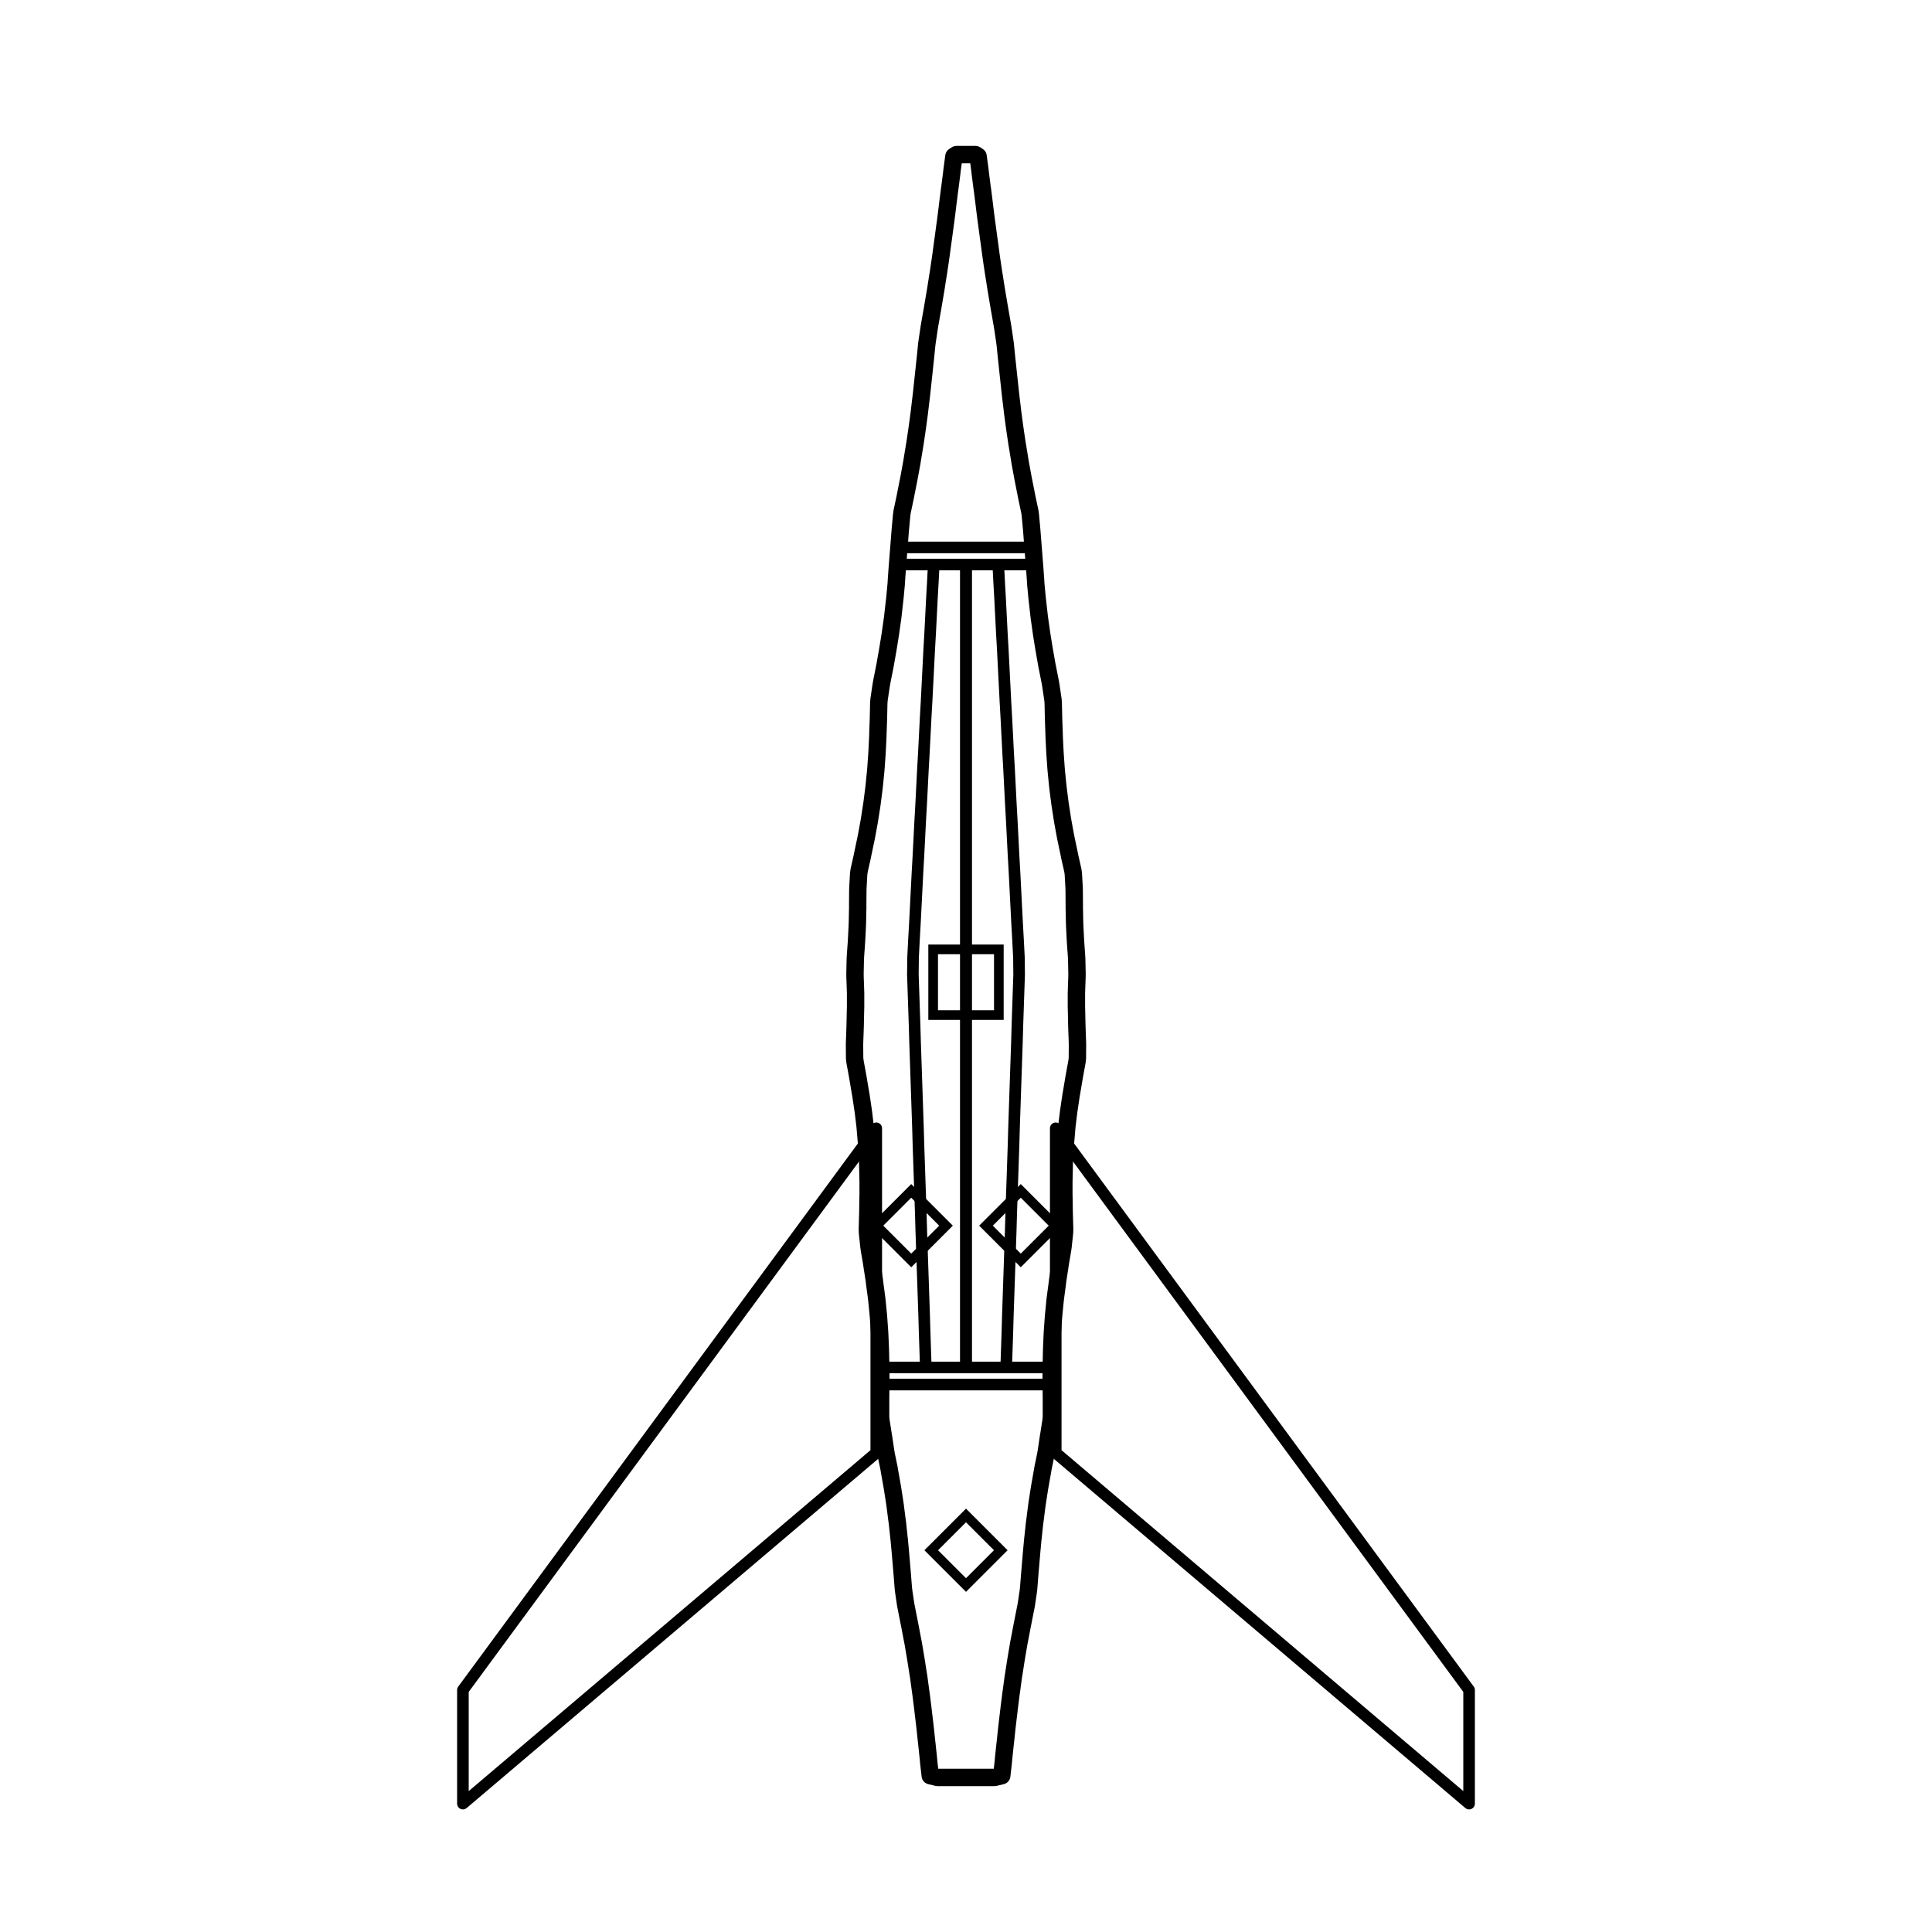
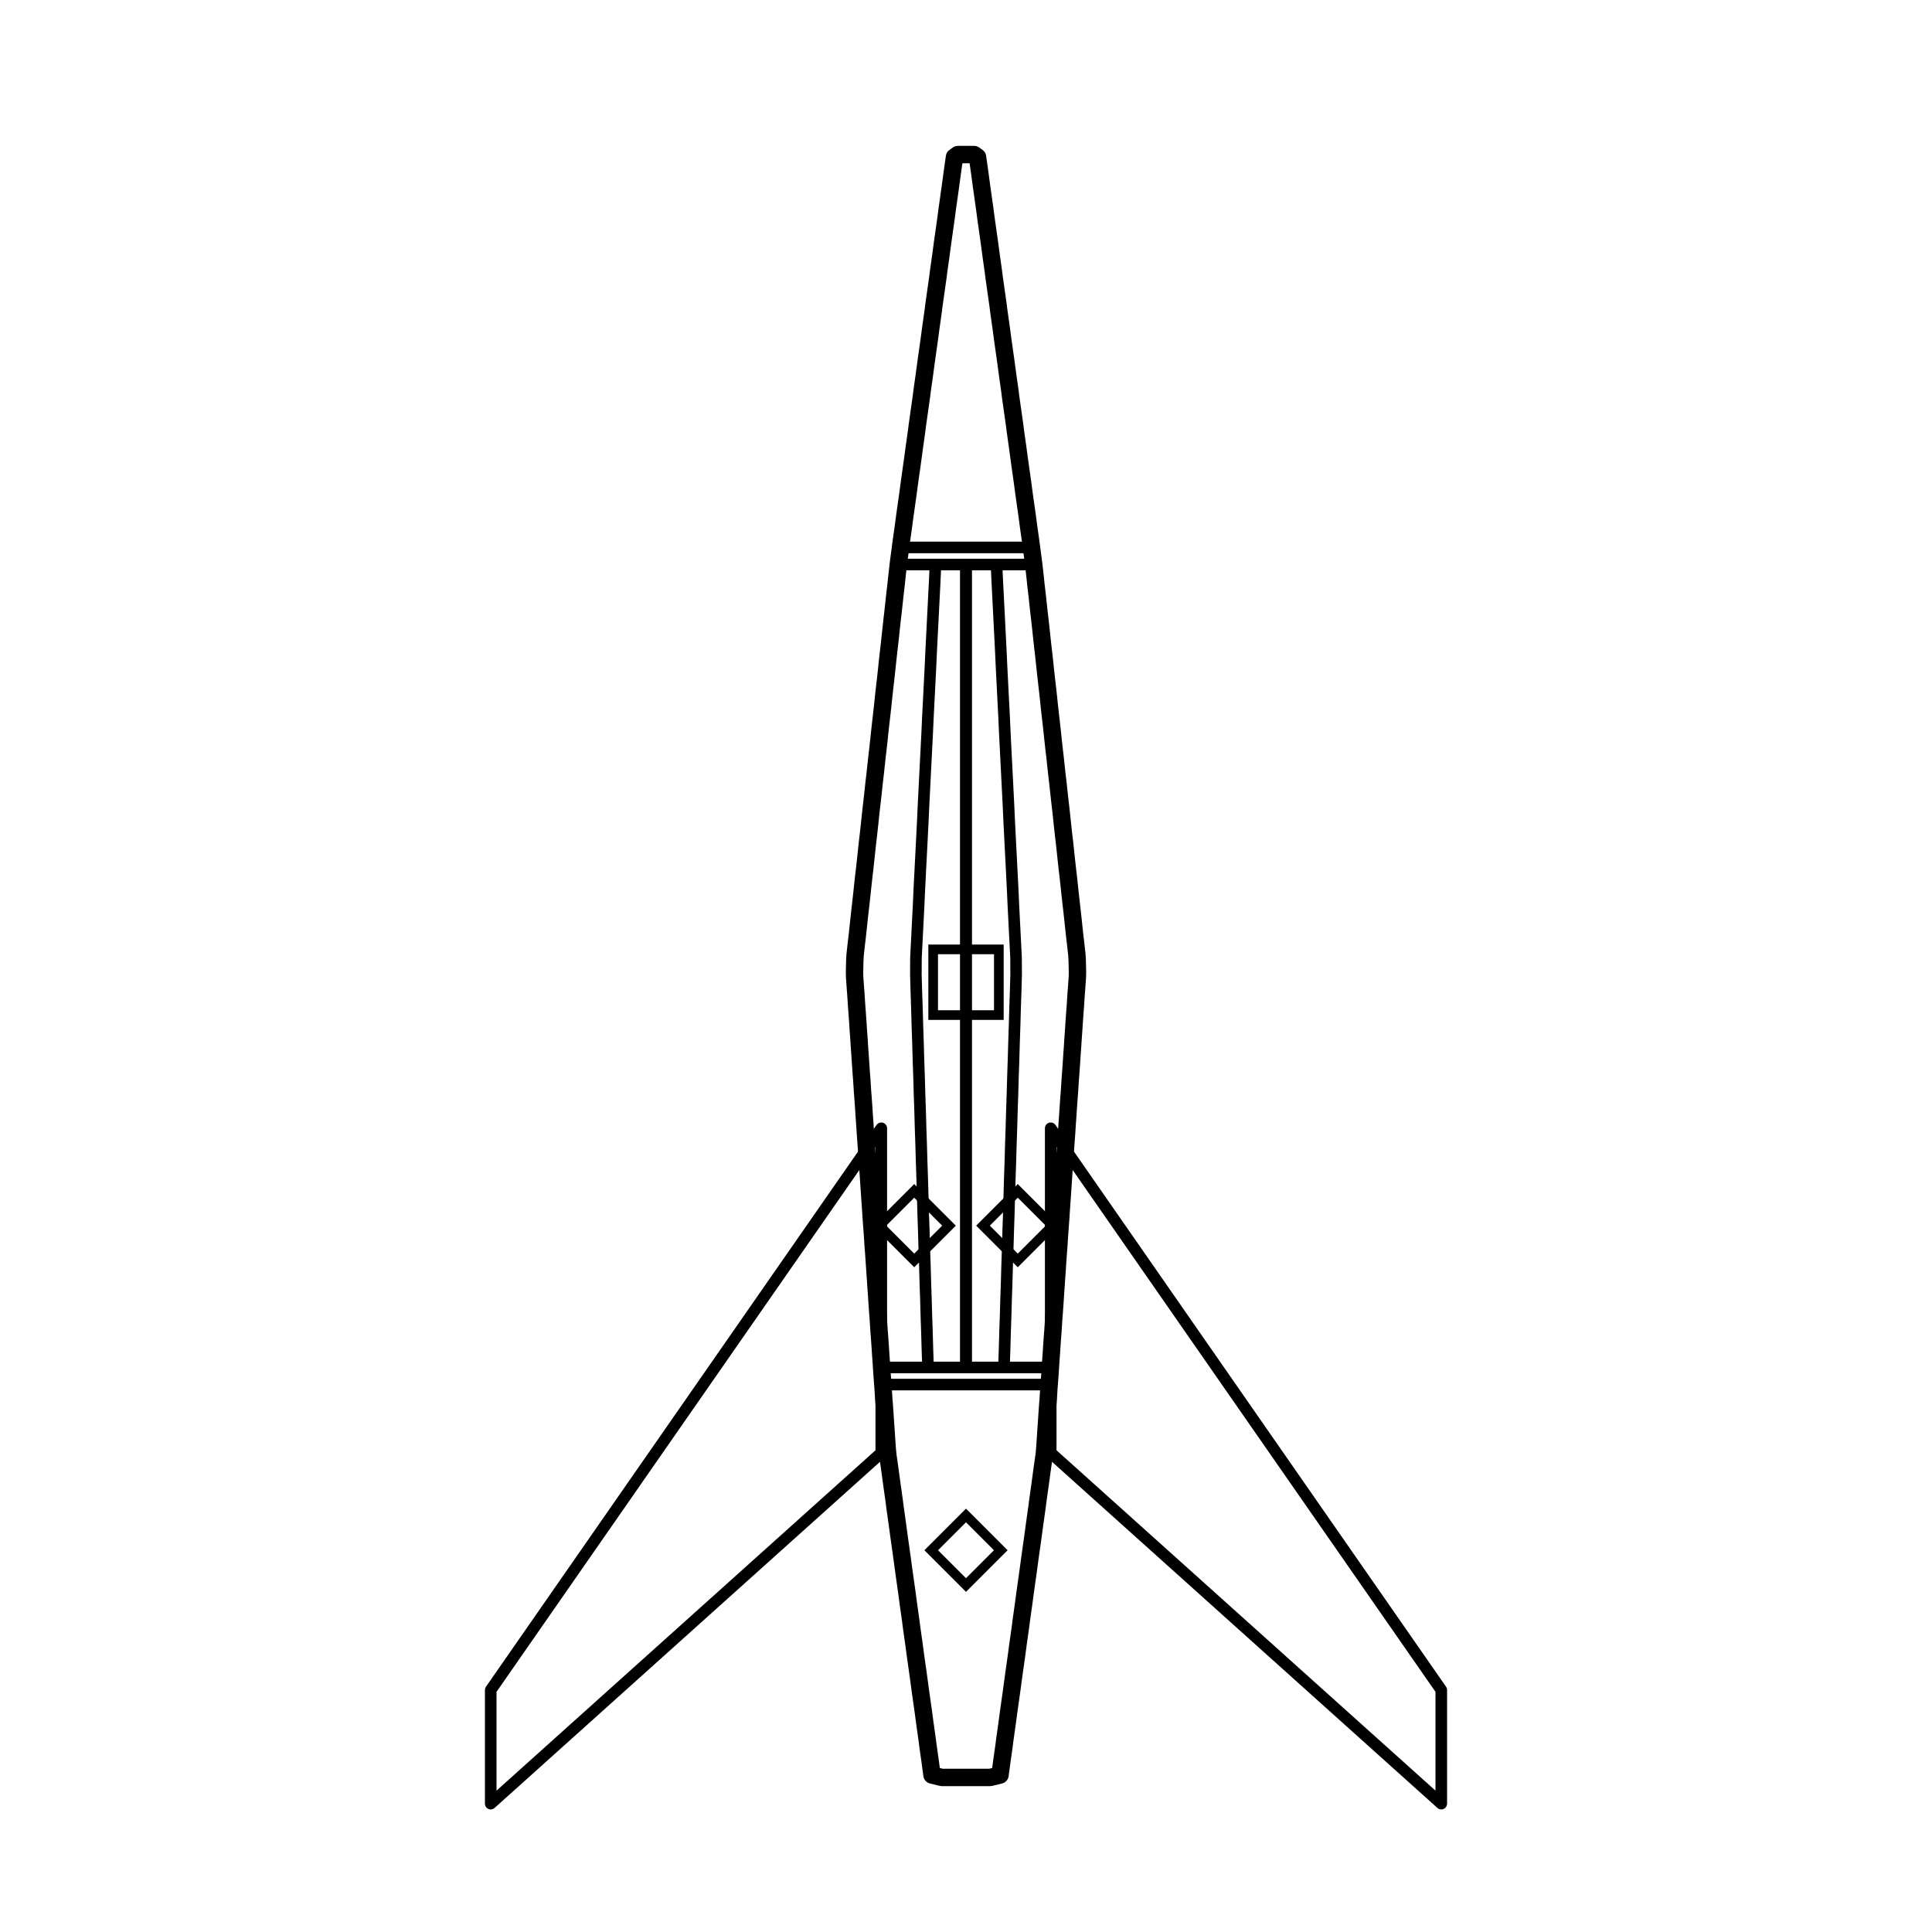
<svg xmlns="http://www.w3.org/2000/svg" class="ship-glyph" viewBox="0 0 200 200" role="img">
  <g id="hull" fill="none" stroke="currentColor" stroke-width="1.2" stroke-linejoin="round">
-     <path id="region-bow" class="glyph-region" d="M101.23 16.00 L101.46 17.77 L101.69 19.54 L101.91 21.31 L102.14 23.07 L102.37 24.84 L102.62 26.61 L102.88 28.38 L103.16 30.15 L103.46 31.92 L103.78 33.68 L104.04 35.45 L104.22 37.22 L104.41 38.99 L104.60 40.76 L104.81 42.53 L105.04 44.29 L105.31 46.06 L105.60 47.83 L105.92 49.60 L106.28 51.37 L106.65 53.14 L106.81 54.91 L106.95 56.67 L93.05 56.67 L93.19 54.91 L93.35 53.14 L93.72 51.37 L94.08 49.60 L94.40 47.83 L94.69 46.06 L94.96 44.29 L95.19 42.53 L95.40 40.76 L95.59 38.99 L95.78 37.22 L95.96 35.45 L96.22 33.68 L96.54 31.92 L96.84 30.15 L97.12 28.38 L97.38 26.61 L97.63 24.84 L97.86 23.07 L98.09 21.31 L98.31 19.54 L98.54 17.77 L98.77 16.00Z" />
-     <path id="region-port" class="glyph-region" d="M92.92 58.44 L92.79 60.21 L92.63 61.98 L92.43 63.75 L92.19 65.52 L91.91 67.28 L91.58 69.05 L91.24 70.82 L90.98 72.59 L90.93 74.36 L90.87 76.13 L90.79 77.89 L90.67 79.66 L90.50 81.43 L90.27 83.20 L89.99 84.97 L89.66 86.74 L89.30 88.51 L88.90 90.27 L88.80 92.04 L88.79 93.81 L88.75 95.58 L88.68 97.35 L88.54 99.12 L88.51 100.88 L88.57 102.65 L88.57 104.42 L88.53 106.19 L88.46 107.96 L88.47 109.73 L88.80 111.49 L89.10 113.26 L89.37 115.03 L89.58 116.80 L89.73 118.57 L89.83 120.34 L89.87 122.11 L89.87 123.87 L89.83 125.64 L89.78 127.41 L89.97 129.18 L90.27 130.95 L90.53 132.72 L90.76 134.48 L90.94 136.25 L91.06 138.02 L91.14 139.79 L91.18 141.56 L100.00 141.56 L100.00 58.44Z" />
-     <path id="region-star" class="glyph-region" d="M107.08 58.44 L107.21 60.21 L107.37 61.98 L107.57 63.75 L107.81 65.52 L108.09 67.28 L108.42 69.05 L108.76 70.82 L109.02 72.59 L109.07 74.36 L109.13 76.13 L109.21 77.89 L109.33 79.66 L109.50 81.43 L109.73 83.20 L110.01 84.97 L110.34 86.74 L110.70 88.51 L111.10 90.27 L111.20 92.04 L111.21 93.81 L111.25 95.58 L111.32 97.35 L111.46 99.12 L111.49 100.88 L111.43 102.65 L111.43 104.42 L111.47 106.19 L111.54 107.96 L111.53 109.73 L111.20 111.49 L110.90 113.26 L110.63 115.03 L110.42 116.80 L110.27 118.57 L110.17 120.34 L110.13 122.11 L110.13 123.87 L110.17 125.64 L110.22 127.41 L110.03 129.18 L109.73 130.95 L109.47 132.72 L109.24 134.48 L109.06 136.25 L108.94 138.02 L108.86 139.79 L108.82 141.56 L100.00 141.56 L100.00 58.44Z" />
-     <path id="region-stern" class="glyph-region" d="M108.82 143.33 L108.84 145.09 L108.84 146.86 L108.56 148.63 L108.29 150.40 L107.94 152.17 L107.62 153.94 L107.35 155.71 L107.12 157.47 L106.93 159.24 L106.77 161.01 L106.62 162.78 L106.48 164.55 L106.21 166.32 L105.85 168.08 L105.52 169.85 L105.21 171.62 L104.93 173.39 L104.68 175.16 L104.46 176.93 L104.25 178.69 L104.06 180.46 L103.87 182.23 L103.68 184.00 L96.32 184.00 L96.13 182.23 L95.94 180.46 L95.75 178.69 L95.54 176.93 L95.32 175.16 L95.07 173.39 L94.79 171.62 L94.48 169.85 L94.15 168.08 L93.79 166.32 L93.52 164.55 L93.38 162.78 L93.23 161.01 L93.07 159.24 L92.88 157.47 L92.65 155.71 L92.38 153.94 L92.06 152.17 L91.71 150.40 L91.44 148.63 L91.16 146.86 L91.16 145.09 L91.18 143.33Z" />
-     <path id="region-core" class="glyph-region" d="M103.34 58.44 L103.43 60.21 L103.53 61.98 L103.62 63.75 L103.71 65.52 L103.81 67.28 L103.90 69.05 L103.99 70.82 L104.08 72.59 L104.18 74.36 L104.27 76.13 L104.36 77.89 L104.46 79.66 L104.55 81.43 L104.64 83.20 L104.74 84.97 L104.83 86.74 L104.92 88.51 L105.02 90.27 L105.11 92.04 L105.20 93.81 L105.29 95.58 L105.39 97.35 L105.48 99.12 L105.50 100.88 L105.44 102.65 L105.38 104.42 L105.32 106.19 L105.27 107.96 L105.21 109.73 L105.15 111.49 L105.09 113.26 L105.03 115.03 L104.97 116.80 L104.92 118.57 L104.86 120.34 L104.80 122.11 L104.74 123.87 L104.68 125.64 L104.63 127.41 L104.57 129.18 L104.51 130.95 L104.45 132.72 L104.39 134.48 L104.33 136.25 L104.28 138.02 L104.22 139.79 L104.16 141.56 L95.84 141.56 L95.78 139.79 L95.72 138.02 L95.67 136.25 L95.61 134.48 L95.55 132.72 L95.49 130.95 L95.43 129.18 L95.37 127.41 L95.32 125.64 L95.26 123.87 L95.20 122.11 L95.14 120.34 L95.08 118.57 L95.03 116.80 L94.97 115.03 L94.91 113.26 L94.85 111.49 L94.79 109.73 L94.73 107.96 L94.68 106.19 L94.62 104.42 L94.56 102.65 L94.50 100.88 L94.52 99.12 L94.61 97.35 L94.71 95.58 L94.80 93.81 L94.89 92.04 L94.98 90.27 L95.08 88.51 L95.17 86.74 L95.26 84.97 L95.36 83.20 L95.45 81.43 L95.54 79.66 L95.64 77.89 L95.73 76.13 L95.82 74.36 L95.92 72.59 L96.01 70.82 L96.10 69.05 L96.19 67.28 L96.29 65.52 L96.38 63.75 L96.47 61.98 L96.57 60.21 L96.66 58.44Z" />
-     <path id="region-outline" class="glyph-outline" stroke-width="1.8" d="M100.98 16.00 L101.25 16.18 L101.44 17.59 L101.48 17.95 L101.66 19.36 L101.71 19.71 L101.89 21.13 L101.93 21.48 L102.11 22.90 L102.16 23.25 L102.35 24.67 L102.40 25.02 L102.59 26.43 L102.64 26.79 L102.85 28.20 L102.91 28.56 L103.13 29.97 L103.19 30.32 L103.43 31.74 L103.49 32.09 L103.74 33.51 L103.80 33.86 L104.01 35.28 L104.06 35.63 L104.20 37.04 L104.24 37.40 L104.39 38.81 L104.43 39.17 L104.58 40.58 L104.62 40.93 L104.79 42.35 L104.83 42.70 L105.02 44.12 L105.07 44.47 L105.28 45.89 L105.34 46.24 L105.57 47.65 L105.63 48.01 L105.89 49.42 L105.96 49.78 L106.24 51.19 L106.31 51.55 L106.61 52.96 L106.66 53.31 L106.79 54.73 L106.82 55.08 L106.93 56.50 L106.96 56.85 L107.07 58.27 L107.10 58.62 L107.20 60.03 L107.22 60.39 L107.35 61.80 L107.39 62.16 L107.55 63.57 L107.59 63.92 L107.79 65.34 L107.84 65.69 L108.07 67.11 L108.13 67.46 L108.38 68.88 L108.45 69.23 L108.73 70.64 L108.79 71.00 L109.00 72.41 L109.03 72.77 L109.06 74.18 L109.07 74.53 L109.12 75.95 L109.13 76.30 L109.20 77.72 L109.22 78.07 L109.32 79.49 L109.35 79.84 L109.49 81.25 L109.53 81.61 L109.71 83.02 L109.76 83.38 L109.98 84.79 L110.04 85.15 L110.30 86.56 L110.37 86.91 L110.67 88.33 L110.74 88.68 L111.06 90.10 L111.11 90.45 L111.19 91.87 L111.20 92.22 L111.21 93.63 L111.21 93.99 L111.24 95.40 L111.25 95.76 L111.32 97.17 L111.34 97.52 L111.44 98.94 L111.46 99.29 L111.49 100.71 L111.49 101.06 L111.44 102.48 L111.43 102.83 L111.43 104.24 L111.44 104.60 L111.47 106.01 L111.48 106.37 L111.53 107.78 L111.54 108.13 L111.53 109.55 L111.49 109.90 L111.23 111.32 L111.17 111.67 L110.93 113.09 L110.87 113.44 L110.66 114.85 L110.61 115.21 L110.44 116.62 L110.41 116.98 L110.29 118.39 L110.26 118.75 L110.18 120.16 L110.17 120.51 L110.14 121.93 L110.13 122.28 L110.13 123.70 L110.14 124.05 L110.16 125.47 L110.17 125.82 L110.21 127.23 L110.20 127.59 L110.05 129.00 L110.00 129.36 L109.76 130.77 L109.71 131.12 L109.49 132.54 L109.45 132.89 L109.26 134.31 L109.22 134.66 L109.08 136.08 L109.05 136.43 L108.95 137.84 L108.93 138.20 L108.87 139.61 L108.86 139.97 L108.83 141.38 L108.82 141.73 L108.82 143.15 L108.83 143.50 L108.84 144.92 L108.84 145.27 L108.84 146.69 L108.81 147.04 L108.59 148.45 L108.53 148.81 L108.32 150.22 L108.26 150.58 L107.97 151.99 L107.91 152.35 L107.66 153.76 L107.60 154.11 L107.38 155.53 L107.33 155.88 L107.15 157.30 L107.10 157.65 L106.95 159.07 L106.91 159.42 L106.78 160.83 L106.75 161.19 L106.63 162.60 L106.60 162.96 L106.49 164.37 L106.45 164.72 L106.24 166.14 L106.17 166.49 L105.89 167.91 L105.82 168.26 L105.55 169.68 L105.48 170.03 L105.24 171.44 L105.18 171.80 L104.96 173.21 L104.90 173.57 L104.71 174.98 L104.66 175.33 L104.48 176.75 L104.44 177.10 L104.27 178.52 L104.23 178.87 L104.08 180.29 L104.04 180.64 L103.89 182.05 L103.86 182.41 L103.70 183.82 L102.95 184.00 L97.05 184.00 L96.30 183.82 L96.14 182.41 L96.11 182.05 L95.96 180.64 L95.92 180.29 L95.77 178.87 L95.73 178.52 L95.56 177.10 L95.52 176.75 L95.34 175.33 L95.29 174.98 L95.10 173.57 L95.04 173.21 L94.82 171.80 L94.76 171.44 L94.52 170.03 L94.45 169.68 L94.18 168.26 L94.11 167.91 L93.83 166.49 L93.76 166.14 L93.55 164.72 L93.51 164.37 L93.40 162.96 L93.37 162.60 L93.25 161.19 L93.22 160.83 L93.09 159.42 L93.05 159.07 L92.90 157.65 L92.85 157.30 L92.67 155.88 L92.62 155.53 L92.40 154.11 L92.34 153.76 L92.09 152.35 L92.03 151.99 L91.74 150.58 L91.68 150.22 L91.47 148.81 L91.41 148.45 L91.19 147.04 L91.16 146.69 L91.16 145.27 L91.16 144.92 L91.17 143.50 L91.18 143.15 L91.18 141.73 L91.17 141.38 L91.14 139.97 L91.13 139.61 L91.07 138.20 L91.05 137.84 L90.95 136.43 L90.92 136.08 L90.78 134.66 L90.74 134.31 L90.55 132.89 L90.51 132.54 L90.29 131.12 L90.24 130.77 L90.00 129.36 L89.95 129.00 L89.80 127.59 L89.79 127.23 L89.83 125.82 L89.84 125.47 L89.86 124.05 L89.87 123.70 L89.87 122.28 L89.86 121.93 L89.83 120.51 L89.82 120.16 L89.74 118.75 L89.71 118.39 L89.59 116.98 L89.56 116.62 L89.39 115.21 L89.34 114.85 L89.13 113.44 L89.07 113.09 L88.83 111.67 L88.77 111.32 L88.51 109.90 L88.47 109.55 L88.46 108.13 L88.47 107.78 L88.52 106.37 L88.53 106.01 L88.56 104.60 L88.57 104.24 L88.57 102.83 L88.56 102.48 L88.51 101.06 L88.51 100.71 L88.54 99.29 L88.56 98.94 L88.66 97.52 L88.68 97.17 L88.75 95.76 L88.76 95.40 L88.79 93.99 L88.79 93.63 L88.80 92.22 L88.81 91.87 L88.89 90.45 L88.94 90.10 L89.26 88.68 L89.33 88.33 L89.63 86.91 L89.70 86.56 L89.96 85.15 L90.02 84.79 L90.24 83.38 L90.29 83.02 L90.47 81.61 L90.51 81.25 L90.65 79.84 L90.68 79.49 L90.78 78.07 L90.80 77.72 L90.87 76.30 L90.88 75.95 L90.93 74.53 L90.94 74.18 L90.97 72.77 L91.00 72.41 L91.21 71.00 L91.27 70.64 L91.55 69.23 L91.62 68.88 L91.87 67.46 L91.93 67.11 L92.16 65.69 L92.21 65.34 L92.41 63.92 L92.45 63.57 L92.61 62.16 L92.65 61.80 L92.78 60.39 L92.80 60.03 L92.90 58.62 L92.93 58.27 L93.04 56.85 L93.07 56.50 L93.18 55.08 L93.21 54.73 L93.34 53.31 L93.39 52.96 L93.69 51.55 L93.76 51.19 L94.04 49.78 L94.11 49.42 L94.37 48.01 L94.43 47.65 L94.66 46.24 L94.72 45.89 L94.93 44.47 L94.98 44.12 L95.17 42.70 L95.21 42.35 L95.38 40.93 L95.42 40.58 L95.57 39.17 L95.61 38.81 L95.76 37.40 L95.80 37.04 L95.94 35.63 L95.99 35.28 L96.20 33.86 L96.26 33.51 L96.51 32.09 L96.57 31.74 L96.81 30.32 L96.87 29.97 L97.09 28.56 L97.15 28.20 L97.36 26.79 L97.41 26.43 L97.60 25.02 L97.65 24.67 L97.84 23.25 L97.89 22.90 L98.07 21.48 L98.11 21.13 L98.29 19.71 L98.34 19.36 L98.52 17.95 L98.56 17.59 L98.75 16.18 L99.02 16.00Z" />
+     <path id="region-bow" class="glyph-region" d="M101.16 16.00 L101.40 17.77 L101.65 19.54 L101.89 21.31 L102.14 23.07 L102.38 24.84 L102.63 26.61 L102.87 28.38 L103.11 30.15 L103.36 31.92 L103.60 33.68 L103.85 35.45 L104.09 37.22 L104.34 38.99 L104.58 40.76 L104.83 42.53 L105.07 44.29 L105.31 46.06 L105.56 47.83 L105.80 49.60 L106.05 51.37 L106.29 53.14 L106.54 54.91 L106.78 56.67 L93.22 56.67 L93.46 54.91 L93.71 53.14 L93.95 51.37 L94.20 49.60 L94.44 47.83 L94.69 46.06 L94.93 44.29 L95.17 42.53 L95.42 40.76 L95.66 38.99 L95.91 37.22 L96.15 35.45 L96.40 33.68 L96.64 31.92 L96.89 30.15 L97.13 28.38 L97.37 26.61 L97.62 24.84 L97.86 23.07 L98.11 21.31 L98.35 19.54 L98.60 17.77 L98.84 16.00Z" />
+     <path id="region-port" class="glyph-region" d="M92.99 58.44 L92.79 60.21 L92.60 61.98 L92.40 63.75 L92.21 65.52 L92.01 67.28 L91.82 69.05 L91.62 70.82 L91.42 72.59 L91.23 74.36 L91.03 76.13 L90.84 77.89 L90.64 79.66 L90.45 81.43 L90.25 83.20 L90.06 84.97 L89.86 86.74 L89.67 88.51 L89.47 90.27 L89.27 92.04 L89.08 93.81 L88.88 95.58 L88.69 97.35 L88.49 99.12 L88.46 100.88 L88.58 102.65 L88.70 104.42 L88.82 106.19 L88.95 107.96 L89.07 109.73 L89.19 111.49 L89.31 113.26 L89.43 115.03 L89.56 116.80 L89.68 118.57 L89.80 120.34 L89.92 122.11 L90.04 123.87 L90.17 125.64 L90.29 127.41 L90.41 129.18 L90.53 130.95 L90.66 132.72 L90.78 134.48 L90.90 136.25 L91.02 138.02 L91.14 139.79 L91.27 141.56 L100.00 141.56 L100.00 58.44Z" />
+     <path id="region-star" class="glyph-region" d="M107.01 58.44 L107.21 60.21 L107.40 61.98 L107.60 63.75 L107.79 65.52 L107.99 67.28 L108.18 69.05 L108.38 70.82 L108.58 72.59 L108.77 74.36 L108.97 76.13 L109.16 77.89 L109.36 79.66 L109.55 81.43 L109.75 83.20 L109.94 84.97 L110.14 86.74 L110.33 88.51 L110.53 90.27 L110.73 92.04 L110.92 93.81 L111.12 95.58 L111.31 97.35 L111.51 99.12 L111.54 100.88 L111.42 102.65 L111.30 104.42 L111.18 106.19 L111.05 107.96 L110.93 109.73 L110.81 111.49 L110.69 113.26 L110.57 115.03 L110.44 116.80 L110.32 118.57 L110.20 120.34 L110.08 122.11 L109.96 123.87 L109.83 125.64 L109.71 127.41 L109.59 129.18 L109.47 130.95 L109.34 132.72 L109.22 134.48 L109.10 136.25 L108.98 138.02 L108.86 139.79 L108.73 141.56 L100.00 141.56 L100.00 58.44Z" />
+     <path id="region-stern" class="glyph-region" d="M108.61 143.33 L108.49 145.09 L108.37 146.86 L108.25 148.63 L108.12 150.40 L107.88 152.17 L107.63 153.94 L107.39 155.71 L107.15 157.47 L106.90 159.24 L106.66 161.01 L106.41 162.78 L106.17 164.55 L105.92 166.32 L105.68 168.08 L105.44 169.85 L105.19 171.62 L104.95 173.39 L104.70 175.16 L104.46 176.93 L104.21 178.69 L103.97 180.46 L103.73 182.23 L103.48 184.00 L96.52 184.00 L96.27 182.23 L96.03 180.46 L95.79 178.69 L95.54 176.93 L95.30 175.16 L95.05 173.39 L94.81 171.62 L94.56 169.85 L94.32 168.08 L94.08 166.32 L93.83 164.55 L93.59 162.78 L93.34 161.01 L93.10 159.24 L92.85 157.47 L92.61 155.71 L92.37 153.94 L92.12 152.17 L91.88 150.40 L91.75 148.63 L91.63 146.86 L91.51 145.09 L91.39 143.33Z" />
+     <path id="region-core" class="glyph-region" d="M103.16 58.44 L103.24 60.21 L103.33 61.98 L103.42 63.75 L103.51 65.52 L103.60 67.28 L103.68 69.05 L103.77 70.82 L103.86 72.59 L103.95 74.36 L104.03 76.13 L104.12 77.89 L104.21 79.66 L104.30 81.43 L104.39 83.20 L104.47 84.97 L104.56 86.74 L104.65 88.51 L104.74 90.27 L104.83 92.04 L104.91 93.81 L105.00 95.58 L105.09 97.35 L105.18 99.12 L105.19 100.88 L105.14 102.65 L105.08 104.42 L105.03 106.19 L104.97 107.96 L104.92 109.73 L104.86 111.49 L104.81 113.26 L104.75 115.03 L104.70 116.80 L104.64 118.57 L104.59 120.34 L104.53 122.11 L104.48 123.87 L104.43 125.64 L104.37 127.41 L104.32 129.18 L104.26 130.95 L104.21 132.72 L104.15 134.48 L104.10 136.25 L104.04 138.02 L103.99 139.79 L103.93 141.56 L96.07 141.56 L96.01 139.79 L95.96 138.02 L95.90 136.25 L95.85 134.48 L95.79 132.72 L95.74 130.95 L95.68 129.18 L95.63 127.41 L95.57 125.64 L95.52 123.87 L95.47 122.11 L95.41 120.34 L95.36 118.57 L95.30 116.80 L95.25 115.03 L95.19 113.26 L95.14 111.49 L95.08 109.73 L95.03 107.96 L94.97 106.19 L94.92 104.42 L94.86 102.65 L94.81 100.88 L94.82 99.12 L94.91 97.35 L95.00 95.58 L95.09 93.81 L95.17 92.04 L95.26 90.27 L95.35 88.51 L95.44 86.74 L95.53 84.97 L95.61 83.20 L95.70 81.43 L95.79 79.66 L95.88 77.89 L95.97 76.13 L96.05 74.36 L96.14 72.59 L96.23 70.82 L96.32 69.05 L96.40 67.28 L96.49 65.52 L96.58 63.75 L96.67 61.98 L96.76 60.21 L96.84 58.44Z" />
+     <path id="region-outline" class="glyph-outline" stroke-width="1.8" d="M100.84 16.00 L101.19 16.25 L101.37 17.52 L101.44 18.02 L101.61 19.29 L101.68 19.78 L101.86 21.06 L101.93 21.55 L102.10 22.83 L102.17 23.32 L102.35 24.59 L102.42 25.09 L102.59 26.36 L102.66 26.86 L102.84 28.13 L102.90 28.63 L103.08 29.90 L103.15 30.39 L103.33 31.67 L103.39 32.16 L103.57 33.44 L103.64 33.93 L103.81 35.21 L103.88 35.70 L104.06 36.97 L104.13 37.47 L104.30 38.74 L104.37 39.24 L104.55 40.51 L104.61 41.01 L104.79 42.28 L104.86 42.77 L105.04 44.05 L105.10 44.54 L105.28 45.82 L105.35 46.31 L105.52 47.58 L105.59 48.08 L105.77 49.35 L105.84 49.85 L106.01 51.12 L106.08 51.62 L106.26 52.89 L106.33 53.38 L106.50 54.66 L106.57 55.15 L106.75 56.43 L106.81 56.92 L106.98 58.19 L107.04 58.69 L107.18 59.96 L107.23 60.46 L107.38 61.73 L107.43 62.23 L107.57 63.50 L107.63 63.99 L107.77 65.27 L107.82 65.76 L107.96 67.04 L108.02 67.53 L108.16 68.81 L108.21 69.30 L108.35 70.57 L108.41 71.07 L108.55 72.34 L108.60 72.84 L108.74 74.11 L108.80 74.61 L108.94 75.88 L108.99 76.37 L109.13 77.65 L109.19 78.14 L109.33 79.42 L109.38 79.91 L109.53 81.18 L109.58 81.68 L109.72 82.95 L109.78 83.45 L109.92 84.72 L109.97 85.22 L110.11 86.49 L110.17 86.98 L110.31 88.26 L110.36 88.75 L110.50 90.03 L110.56 90.52 L110.70 91.79 L110.75 92.29 L110.89 93.56 L110.95 94.06 L111.09 95.33 L111.14 95.83 L111.28 97.10 L111.34 97.59 L111.48 98.87 L111.51 99.36 L111.54 100.64 L111.53 101.13 L111.44 102.41 L111.40 102.90 L111.32 104.17 L111.28 104.67 L111.19 105.94 L111.16 106.44 L111.07 107.71 L111.04 108.21 L110.95 109.48 L110.92 109.97 L110.83 111.25 L110.79 111.74 L110.71 113.02 L110.67 113.51 L110.58 114.78 L110.55 115.28 L110.46 116.55 L110.43 117.05 L110.34 118.32 L110.30 118.82 L110.22 120.09 L110.18 120.58 L110.09 121.86 L110.06 122.35 L109.97 123.63 L109.94 124.12 L109.85 125.39 L109.82 125.89 L109.73 127.16 L109.69 127.66 L109.61 128.93 L109.57 129.43 L109.48 130.70 L109.45 131.19 L109.36 132.47 L109.33 132.96 L109.24 134.24 L109.21 134.73 L109.12 136.01 L109.08 136.50 L109.00 137.77 L108.96 138.27 L108.87 139.54 L108.84 140.04 L108.75 141.31 L108.72 141.81 L108.63 143.08 L108.59 143.57 L108.51 144.85 L108.47 145.34 L108.38 146.62 L108.35 147.11 L108.26 148.38 L108.23 148.88 L108.14 150.15 L108.09 150.65 L107.91 151.92 L107.84 152.42 L107.67 153.69 L107.60 154.18 L107.42 155.46 L107.36 155.95 L107.18 157.23 L107.11 157.72 L106.94 158.99 L106.87 159.49 L106.69 160.76 L106.62 161.26 L106.45 162.53 L106.38 163.03 L106.20 164.30 L106.13 164.79 L105.96 166.07 L105.89 166.56 L105.71 167.84 L105.65 168.33 L105.47 169.61 L105.40 170.10 L105.23 171.37 L105.16 171.87 L104.98 173.14 L104.91 173.64 L104.74 174.91 L104.67 175.41 L104.49 176.68 L104.42 177.17 L104.25 178.45 L104.18 178.94 L104.00 180.22 L103.94 180.71 L103.76 181.98 L103.69 182.48 L103.52 183.75 L102.51 184.00 L97.49 184.00 L96.48 183.75 L96.31 182.48 L96.24 181.98 L96.06 180.71 L96.00 180.22 L95.82 178.94 L95.75 178.45 L95.58 177.17 L95.51 176.68 L95.33 175.41 L95.26 174.91 L95.09 173.64 L95.02 173.14 L94.84 171.87 L94.77 171.37 L94.60 170.10 L94.53 169.61 L94.35 168.33 L94.29 167.84 L94.11 166.56 L94.04 166.07 L93.87 164.79 L93.80 164.30 L93.62 163.03 L93.55 162.53 L93.38 161.26 L93.31 160.76 L93.13 159.49 L93.06 158.99 L92.89 157.72 L92.82 157.23 L92.64 155.95 L92.58 155.46 L92.40 154.18 L92.33 153.69 L92.16 152.42 L92.09 151.92 L91.91 150.65 L91.86 150.15 L91.77 148.88 L91.74 148.38 L91.65 147.11 L91.62 146.62 L91.53 145.34 L91.49 144.85 L91.41 143.57 L91.37 143.08 L91.28 141.81 L91.25 141.31 L91.16 140.04 L91.13 139.54 L91.04 138.27 L91.00 137.77 L90.92 136.50 L90.88 136.01 L90.79 134.73 L90.76 134.24 L90.67 132.96 L90.64 132.47 L90.55 131.19 L90.52 130.70 L90.43 129.43 L90.39 128.93 L90.31 127.66 L90.27 127.16 L90.18 125.89 L90.15 125.39 L90.06 124.12 L90.03 123.63 L89.94 122.35 L89.91 121.86 L89.82 120.58 L89.78 120.09 L89.70 118.82 L89.66 118.32 L89.57 117.05 L89.54 116.55 L89.45 115.28 L89.42 114.78 L89.33 113.51 L89.29 113.02 L89.21 111.74 L89.17 111.25 L89.08 109.97 L89.05 109.48 L88.96 108.21 L88.93 107.71 L88.84 106.44 L88.81 105.94 L88.72 104.67 L88.68 104.17 L88.60 102.90 L88.56 102.41 L88.47 101.13 L88.46 100.64 L88.49 99.36 L88.52 98.87 L88.66 97.59 L88.72 97.10 L88.86 95.83 L88.91 95.33 L89.05 94.06 L89.11 93.56 L89.25 92.29 L89.30 91.79 L89.44 90.52 L89.50 90.03 L89.64 88.75 L89.69 88.26 L89.83 86.98 L89.89 86.49 L90.03 85.22 L90.08 84.72 L90.22 83.45 L90.28 82.95 L90.42 81.68 L90.47 81.18 L90.62 79.91 L90.67 79.42 L90.81 78.14 L90.87 77.65 L91.01 76.37 L91.06 75.88 L91.20 74.61 L91.26 74.11 L91.40 72.84 L91.45 72.34 L91.59 71.07 L91.65 70.57 L91.79 69.30 L91.84 68.81 L91.98 67.53 L92.04 67.04 L92.18 65.76 L92.23 65.27 L92.37 63.99 L92.43 63.50 L92.57 62.23 L92.62 61.73 L92.77 60.46 L92.82 59.96 L92.96 58.69 L93.02 58.19 L93.19 56.92 L93.25 56.43 L93.43 55.15 L93.50 54.66 L93.67 53.38 L93.74 52.89 L93.92 51.62 L93.99 51.12 L94.16 49.85 L94.23 49.35 L94.41 48.08 L94.48 47.58 L94.65 46.31 L94.72 45.82 L94.90 44.54 L94.96 44.05 L95.14 42.77 L95.21 42.28 L95.39 41.01 L95.45 40.51 L95.63 39.24 L95.70 38.74 L95.87 37.47 L95.94 36.97 L96.12 35.70 L96.19 35.21 L96.36 33.93 L96.43 33.44 L96.61 32.16 L96.67 31.67 L96.85 30.39 L96.92 29.90 L97.10 28.63 L97.16 28.13 L97.34 26.86 L97.41 26.36 L97.58 25.09 L97.65 24.59 L97.83 23.32 L97.90 22.83 L98.07 21.55 L98.14 21.06 L98.32 19.78 L98.39 19.29 L98.56 18.02 L98.63 17.52 L98.81 16.25 L99.16 16.00Z" />
  </g>
  <g id="appendages" fill="none" stroke="currentColor" stroke-width="1.2" stroke-linejoin="round">
-     <path id="ap-wing-1s" class="glyph-appendage glyph-ap-wing" d="M109.29 116.80 L109.29 150.40 L152.08 186.71 L152.08 174.95Z" />
-     <path id="ap-wing-1p" class="glyph-appendage glyph-ap-wing" d="M90.71 116.80 L90.71 150.40 L47.92 186.71 L47.92 174.95Z" />
+     <path id="ap-wing-1s" class="glyph-appendage glyph-ap-wing" d="M108.77 116.80 L108.77 150.40 L149.20 186.71 L149.20 174.95Z" />
+     <path id="ap-wing-1p" class="glyph-appendage glyph-ap-wing" d="M91.23 116.80 L91.23 150.40 L50.80 186.71 L50.80 174.95Z" />
  </g>
  <g id="hardpoints" fill="none" stroke="currentColor" stroke-width="1">
    <rect id="hp-d1" class="glyph-hp glyph-hp-defense" x="96.60" y="98.28" width="6.80" height="6.80" />
-     <path id="hp-u1" class="glyph-hp glyph-hp-utility" d="M105.67 123.28 L109.27 126.88 L105.67 130.48 L102.07 126.88 Z" />
-     <path id="hp-u2" class="glyph-hp glyph-hp-utility" d="M94.33 123.28 L97.93 126.88 L94.33 130.48 L90.73 126.88 Z" />
+     <path id="hp-u1" class="glyph-hp glyph-hp-utility" d="M105.36 123.28 L108.96 126.88 L105.36 130.48 L101.76 126.88 Z" />
+     <path id="hp-u2" class="glyph-hp glyph-hp-utility" d="M94.64 123.28 L98.24 126.88 L94.64 130.48 L91.04 126.88 Z" />
    <path id="hp-u3" class="glyph-hp glyph-hp-utility" d="M100.00 156.88 L103.60 160.48 L100.00 164.08 L96.40 160.48 Z" />
  </g>
</svg>
